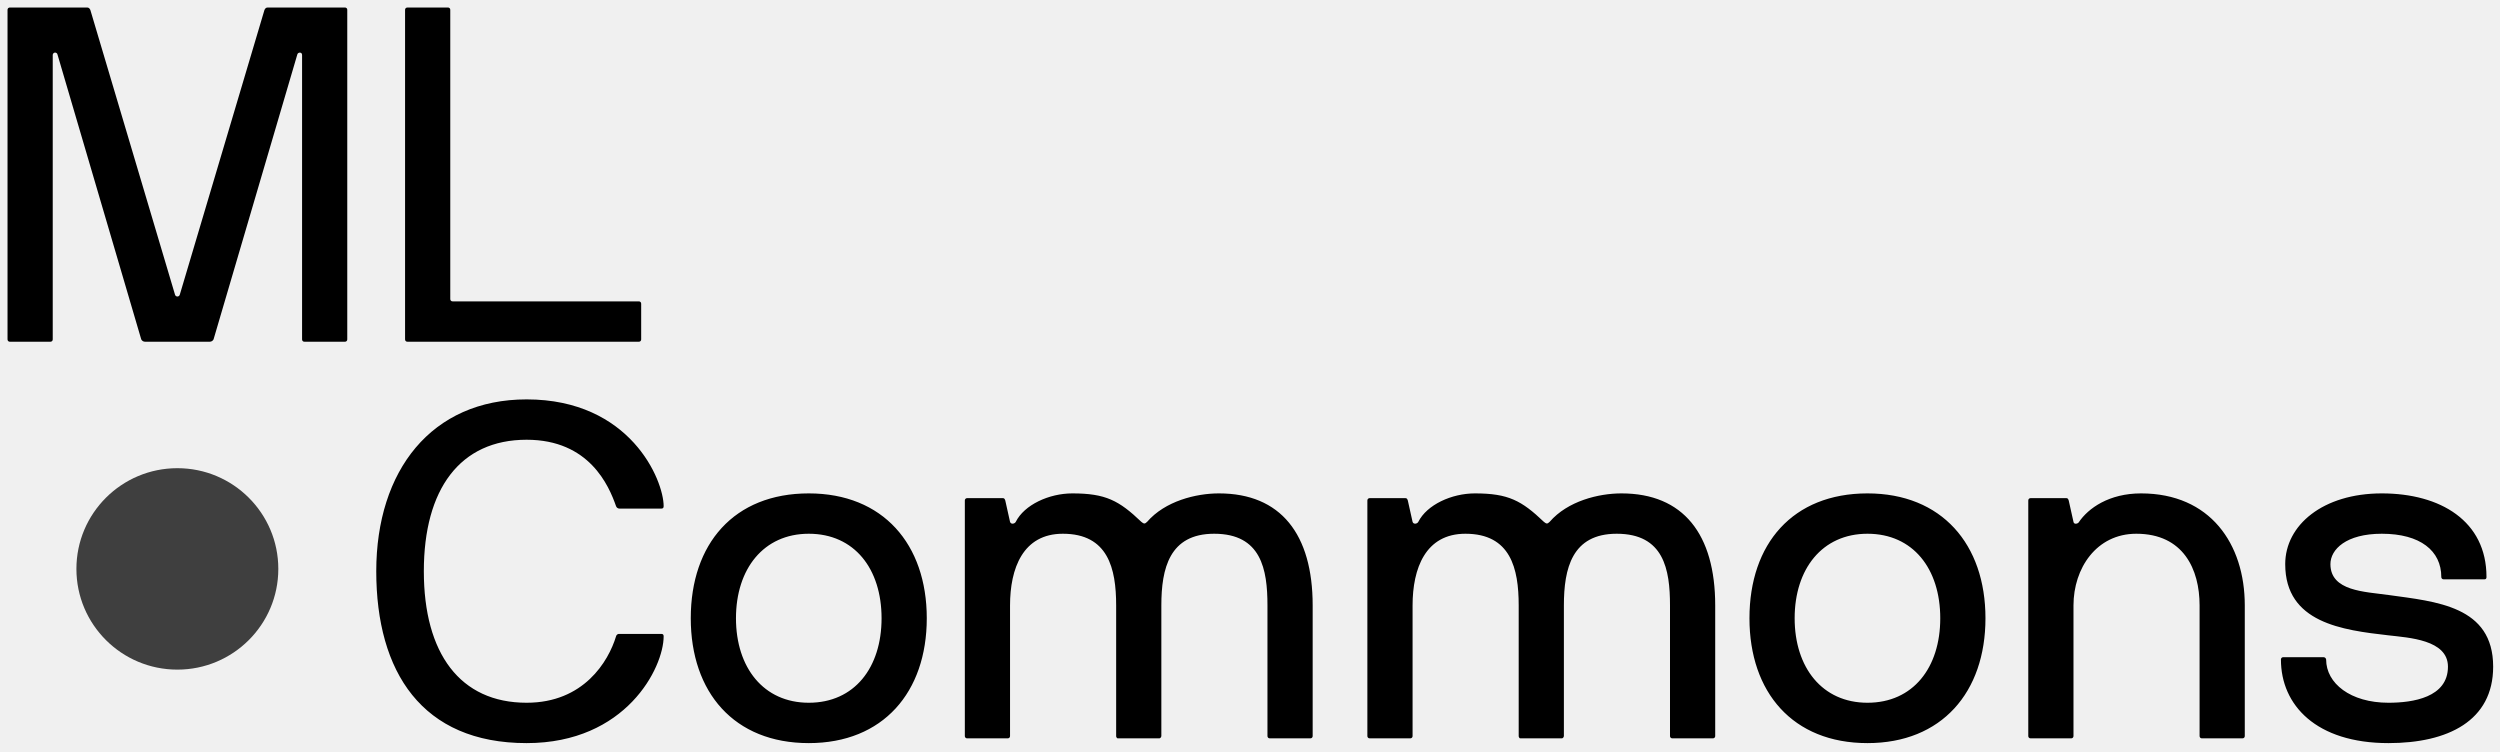
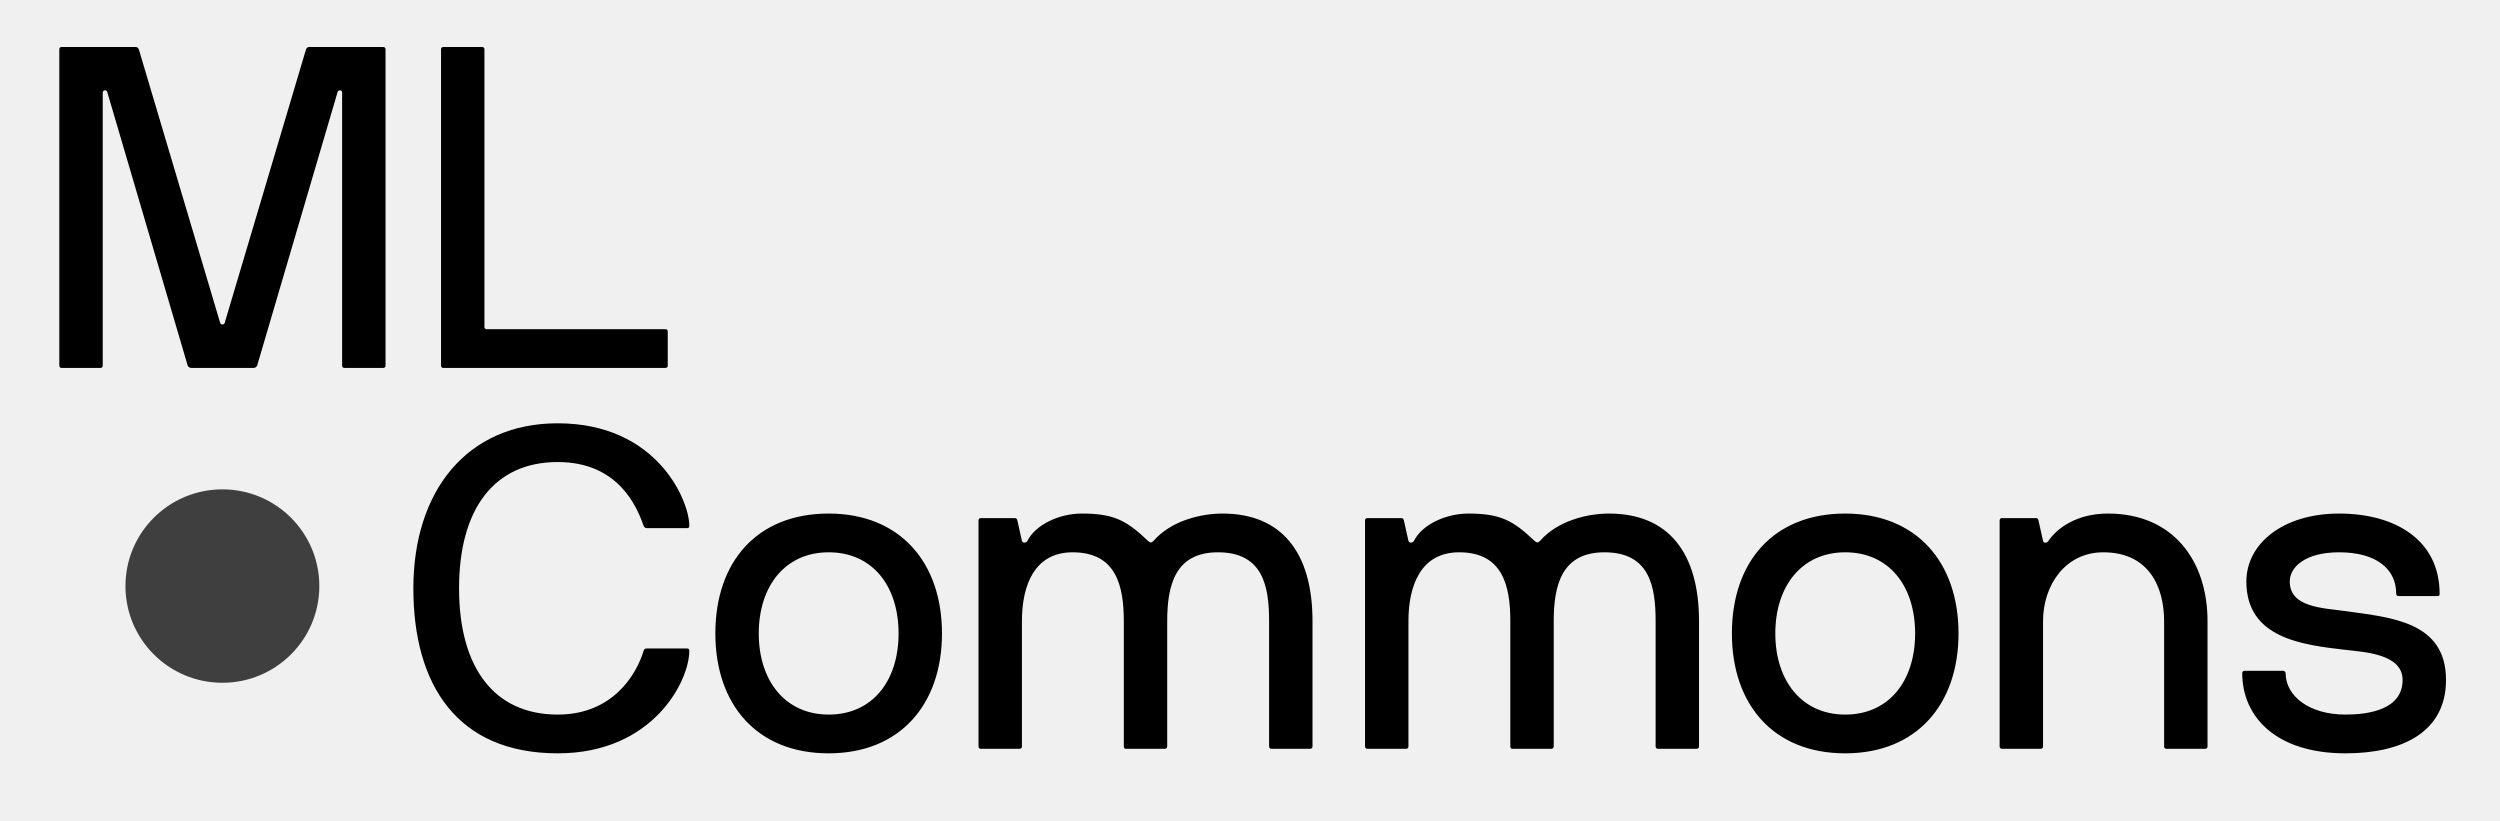
- <svg xmlns="http://www.w3.org/2000/svg" width="193" height="58" viewBox="0 0 193 58" fill="none">
-   <g clip-path="url(#clip0_444_53417)">
-     <path d="M32.72 44.1C32.72 50.441 35.512 54.252 40.655 54.252C45.062 54.252 46.973 51.064 47.56 49.121C47.573 49.065 47.606 49.014 47.654 48.98C47.701 48.946 47.76 48.931 47.818 48.938H51.05C51.16 48.938 51.234 48.975 51.234 49.121C51.234 51.54 48.332 57.368 40.655 57.368C32.573 57.368 29.047 51.87 29.047 44.1C29.047 36.331 33.308 30.833 40.655 30.833C48.662 30.833 51.234 37.064 51.234 39.079C51.234 39.226 51.16 39.263 51.05 39.263H47.818C47.761 39.262 47.706 39.244 47.66 39.211C47.614 39.178 47.579 39.133 47.56 39.079C47.009 37.504 45.503 33.948 40.655 33.948C35.512 33.948 32.72 37.76 32.72 44.1ZM71.547 47.729C71.547 53.446 68.168 57.368 62.437 57.368C56.67 57.368 53.327 53.446 53.327 47.729C53.327 41.975 56.67 38.09 62.437 38.09C68.168 38.09 71.547 42.011 71.547 47.729ZM68.057 47.729C68.057 43.917 65.964 41.205 62.437 41.205C58.947 41.205 56.817 43.917 56.817 47.729C56.817 51.54 58.947 54.252 62.437 54.252C65.964 54.252 68.057 51.54 68.057 47.729ZM94.101 38.09C92.338 38.09 89.95 38.676 88.554 40.289C88.371 40.472 88.297 40.435 88.114 40.289C86.387 38.64 85.359 38.09 82.787 38.09C80.987 38.09 79.077 38.969 78.416 40.289C78.342 40.435 78.049 40.509 77.975 40.289L77.608 38.64C77.571 38.53 77.534 38.456 77.424 38.456H74.669C74.644 38.455 74.62 38.459 74.597 38.467C74.574 38.476 74.553 38.489 74.536 38.507C74.519 38.524 74.505 38.545 74.496 38.568C74.488 38.591 74.484 38.615 74.485 38.64V56.818C74.484 56.842 74.488 56.867 74.496 56.89C74.505 56.913 74.519 56.934 74.536 56.951C74.553 56.968 74.574 56.982 74.597 56.99C74.62 56.999 74.644 57.003 74.669 57.001H77.791C77.816 57.003 77.84 56.999 77.863 56.99C77.886 56.982 77.907 56.968 77.925 56.951C77.942 56.934 77.955 56.913 77.964 56.89C77.973 56.867 77.977 56.842 77.975 56.818V46.739C77.975 43.881 78.967 41.205 82.052 41.205C85.542 41.205 86.167 43.881 86.167 46.739V56.818C86.164 56.838 86.166 56.858 86.172 56.877C86.179 56.896 86.189 56.913 86.203 56.928C86.203 56.965 86.24 57.001 86.314 57.001H89.473C89.493 57.004 89.513 57.002 89.532 56.995C89.551 56.989 89.569 56.978 89.583 56.965C89.605 56.947 89.624 56.925 89.636 56.9C89.649 56.874 89.656 56.846 89.656 56.818V46.739C89.656 43.881 90.281 41.205 93.734 41.205C97.37 41.205 97.848 43.954 97.848 46.739V56.818C97.846 56.842 97.85 56.867 97.859 56.89C97.868 56.913 97.881 56.934 97.898 56.951C97.916 56.968 97.937 56.982 97.96 56.99C97.983 56.999 98.007 57.003 98.032 57.001H101.154C101.179 57.003 101.203 56.999 101.226 56.99C101.249 56.982 101.27 56.968 101.287 56.951C101.305 56.934 101.318 56.913 101.327 56.89C101.336 56.867 101.339 56.842 101.338 56.818V46.739C101.338 41.242 98.877 38.09 94.101 38.09ZM125.177 38.09C123.414 38.09 121.026 38.676 119.63 40.289C119.447 40.472 119.373 40.435 119.19 40.289C117.463 38.64 116.435 38.09 113.863 38.09C112.063 38.09 110.153 38.969 109.492 40.289C109.418 40.435 109.125 40.509 109.051 40.289L108.684 38.64C108.647 38.53 108.61 38.456 108.5 38.456H105.745C105.721 38.455 105.696 38.459 105.673 38.467C105.65 38.476 105.629 38.489 105.612 38.507C105.595 38.524 105.581 38.545 105.572 38.568C105.564 38.591 105.56 38.615 105.561 38.64V56.818C105.56 56.842 105.564 56.867 105.572 56.89C105.581 56.913 105.595 56.934 105.612 56.951C105.629 56.968 105.65 56.982 105.673 56.99C105.696 56.999 105.721 57.003 105.745 57.001H108.867C108.892 57.003 108.916 56.999 108.939 56.99C108.962 56.982 108.983 56.968 109.001 56.951C109.018 56.934 109.031 56.913 109.04 56.89C109.049 56.867 109.053 56.842 109.051 56.818V46.739C109.051 43.881 110.043 41.205 113.129 41.205C116.618 41.205 117.243 43.881 117.243 46.739V56.818C117.24 56.838 117.242 56.858 117.249 56.877C117.255 56.896 117.265 56.913 117.279 56.928C117.279 56.965 117.316 57.001 117.39 57.001H120.549C120.569 57.004 120.589 57.002 120.608 56.995C120.627 56.989 120.645 56.978 120.659 56.965C120.681 56.947 120.7 56.925 120.712 56.9C120.725 56.874 120.732 56.846 120.732 56.818V46.739C120.732 43.881 121.357 41.205 124.81 41.205C128.447 41.205 128.924 43.954 128.924 46.739V56.818C128.923 56.842 128.926 56.867 128.935 56.89C128.944 56.913 128.957 56.934 128.975 56.951C128.992 56.968 129.013 56.982 129.036 56.99C129.059 56.999 129.083 57.003 129.108 57.001H132.23C132.255 57.003 132.279 56.999 132.302 56.99C132.325 56.982 132.346 56.968 132.363 56.951C132.381 56.934 132.394 56.913 132.403 56.89C132.412 56.867 132.415 56.842 132.414 56.818V46.739C132.414 41.242 129.953 38.09 125.177 38.09ZM153.278 47.729C153.278 53.446 149.898 57.368 144.168 57.368C138.401 57.368 135.058 53.446 135.058 47.729C135.058 41.975 138.401 38.09 144.168 38.09C149.898 38.09 153.278 42.011 153.278 47.729ZM149.788 47.729C149.788 43.917 147.694 41.205 144.168 41.205C140.678 41.205 138.547 43.917 138.547 47.729C138.547 51.54 140.678 54.252 144.168 54.252C147.694 54.252 149.788 51.54 149.788 47.729ZM165.289 38.09C162.828 38.09 161.212 39.226 160.477 40.326C160.404 40.435 160.11 40.509 160.073 40.289L159.706 38.64C159.669 38.53 159.632 38.456 159.522 38.456H156.767C156.743 38.455 156.718 38.459 156.695 38.467C156.672 38.476 156.651 38.489 156.634 38.507C156.617 38.524 156.603 38.545 156.594 38.568C156.586 38.591 156.582 38.615 156.583 38.64V56.818C156.582 56.842 156.586 56.867 156.594 56.89C156.603 56.913 156.617 56.934 156.634 56.951C156.651 56.968 156.672 56.982 156.695 56.99C156.718 56.999 156.743 57.003 156.767 57.001H159.889C159.914 57.003 159.938 56.999 159.961 56.99C159.984 56.982 160.005 56.968 160.023 56.951C160.04 56.934 160.053 56.913 160.062 56.89C160.071 56.867 160.075 56.842 160.073 56.818V46.739C160.073 43.881 161.836 41.205 164.922 41.205C168.559 41.205 169.808 43.954 169.808 46.739V56.818C169.806 56.842 169.81 56.867 169.819 56.89C169.827 56.913 169.841 56.934 169.858 56.951C169.875 56.968 169.896 56.982 169.919 56.99C169.942 56.999 169.967 57.003 169.991 57.001H173.114C173.138 57.003 173.163 56.999 173.186 56.99C173.209 56.982 173.229 56.968 173.247 56.951C173.264 56.934 173.278 56.913 173.286 56.89C173.295 56.867 173.299 56.842 173.297 56.818V46.739C173.297 41.975 170.616 38.09 165.289 38.09ZM184.39 45.933C182.553 45.676 179.909 45.64 179.909 43.551C179.909 42.414 181.121 41.205 183.876 41.205C186.851 41.205 188.468 42.525 188.468 44.54C188.466 44.565 188.47 44.589 188.479 44.612C188.487 44.635 188.501 44.656 188.518 44.673C188.536 44.691 188.556 44.704 188.579 44.713C188.602 44.721 188.627 44.725 188.651 44.724H191.81C191.921 44.724 191.957 44.65 191.957 44.54C191.957 40.215 188.394 38.09 183.876 38.09C179.321 38.09 176.419 40.545 176.419 43.551C176.419 48.095 180.864 48.645 184.39 49.048C185.933 49.231 188.982 49.378 188.982 51.467C188.982 53.849 186.264 54.252 184.39 54.252C181.452 54.252 179.578 52.75 179.578 50.917C179.572 50.864 179.546 50.815 179.505 50.781C179.464 50.747 179.411 50.73 179.358 50.734H176.272C176.248 50.733 176.223 50.736 176.2 50.745C176.177 50.754 176.156 50.767 176.139 50.784C176.122 50.802 176.108 50.823 176.099 50.846C176.091 50.868 176.087 50.893 176.088 50.917C176.088 54.436 178.807 57.368 184.39 57.368C188.982 57.368 192.472 55.645 192.472 51.467C192.472 46.776 188.063 46.446 184.39 45.933ZM26.625 0.58H20.675C20.564 0.58 20.491 0.616 20.418 0.763L13.879 22.753C13.867 22.793 13.843 22.828 13.81 22.852C13.777 22.877 13.737 22.891 13.695 22.891C13.654 22.891 13.614 22.877 13.581 22.852C13.547 22.828 13.523 22.793 13.512 22.753L6.973 0.763C6.9 0.616 6.826 0.58 6.716 0.58H0.765C0.741 0.578 0.716 0.582 0.693 0.591C0.67 0.6 0.649 0.613 0.632 0.63C0.615 0.648 0.601 0.668 0.592 0.691C0.584 0.714 0.58 0.739 0.581 0.763V26.198C0.58 26.223 0.584 26.247 0.592 26.27C0.601 26.293 0.614 26.314 0.632 26.331C0.649 26.349 0.67 26.362 0.693 26.371C0.716 26.379 0.741 26.383 0.765 26.381H3.887C3.912 26.383 3.936 26.379 3.959 26.371C3.982 26.362 4.003 26.349 4.021 26.331C4.038 26.314 4.051 26.293 4.06 26.27C4.069 26.247 4.073 26.223 4.071 26.198V4.245C4.071 4.199 4.088 4.155 4.119 4.12C4.15 4.086 4.192 4.065 4.238 4.06C4.284 4.056 4.33 4.068 4.367 4.096C4.404 4.123 4.429 4.163 4.438 4.208L10.903 26.198C10.93 26.253 10.972 26.299 11.024 26.332C11.076 26.364 11.136 26.381 11.197 26.381H16.193C16.254 26.381 16.314 26.364 16.366 26.332C16.418 26.299 16.46 26.253 16.487 26.198L22.952 4.208C22.989 4.025 23.32 3.988 23.32 4.245V26.198C23.318 26.223 23.322 26.247 23.331 26.27C23.339 26.293 23.353 26.314 23.37 26.331C23.387 26.348 23.408 26.362 23.431 26.371C23.454 26.379 23.479 26.383 23.503 26.381H26.625C26.65 26.383 26.675 26.379 26.698 26.371C26.721 26.362 26.741 26.348 26.759 26.331C26.776 26.314 26.79 26.293 26.798 26.27C26.807 26.247 26.811 26.223 26.809 26.198V0.763C26.811 0.739 26.807 0.714 26.798 0.691C26.79 0.668 26.776 0.648 26.759 0.63C26.741 0.613 26.721 0.6 26.698 0.591C26.675 0.582 26.65 0.578 26.625 0.58ZM31.455 26.381H49.315C49.34 26.383 49.364 26.379 49.387 26.371C49.41 26.362 49.431 26.348 49.449 26.331C49.466 26.314 49.479 26.293 49.488 26.27C49.497 26.247 49.501 26.223 49.499 26.198V23.45C49.501 23.425 49.497 23.401 49.488 23.378C49.479 23.355 49.466 23.334 49.449 23.317C49.431 23.299 49.41 23.286 49.387 23.277C49.364 23.269 49.34 23.265 49.315 23.266H34.944C34.92 23.268 34.895 23.264 34.872 23.255C34.849 23.247 34.828 23.233 34.811 23.216C34.794 23.199 34.78 23.178 34.772 23.155C34.763 23.132 34.759 23.108 34.761 23.083V0.763C34.762 0.739 34.758 0.714 34.75 0.691C34.741 0.668 34.727 0.648 34.71 0.63C34.693 0.613 34.672 0.6 34.649 0.591C34.626 0.582 34.602 0.578 34.577 0.58H31.455C31.43 0.578 31.406 0.582 31.383 0.591C31.36 0.6 31.339 0.613 31.322 0.63C31.304 0.648 31.291 0.668 31.282 0.691C31.273 0.714 31.27 0.739 31.271 0.763V26.198C31.27 26.223 31.273 26.247 31.282 26.27C31.291 26.293 31.304 26.314 31.322 26.331C31.339 26.348 31.36 26.362 31.383 26.371C31.405 26.379 31.43 26.383 31.455 26.381Z" fill="black" />
-     <path d="M13.693 51.695C17.997 51.695 21.486 48.214 21.486 43.92C21.486 39.626 17.997 36.144 13.693 36.144C9.389 36.144 5.899 39.626 5.899 43.92C5.899 48.214 9.389 51.695 13.693 51.695Z" fill="#3F3F3F" />
-   </g>
-   <defs>
-     <clipPath id="clip0_444_53417">
-       <rect width="193" height="58" fill="white" />
-     </clipPath>
-   </defs>
+ <svg xmlns="http://www.w3.org/2000/svg" width="201" height="66" viewBox="0 0 201 66" fill="none">
+   <path d="M36.908 47.3C36.908 53.641 39.699 57.452 44.842 57.452C49.25 57.452 51.16 54.264 51.748 52.321C51.76 52.264 51.794 52.214 51.841 52.18C51.889 52.146 51.947 52.131 52.005 52.138H55.238C55.348 52.138 55.421 52.175 55.421 52.321C55.421 54.74 52.52 60.568 44.842 60.568C36.761 60.568 33.234 55.07 33.234 47.3C33.234 39.53 37.495 34.033 44.842 34.033C52.85 34.033 55.421 40.263 55.421 42.279C55.421 42.426 55.348 42.462 55.238 42.462H52.005C51.949 42.462 51.894 42.444 51.848 42.411C51.802 42.378 51.767 42.332 51.748 42.279C51.197 40.703 49.691 37.148 44.842 37.148C39.699 37.148 36.908 40.96 36.908 47.3ZM75.735 50.928C75.735 56.646 72.355 60.568 66.625 60.568C60.857 60.568 57.515 56.646 57.515 50.928C57.515 45.174 60.857 41.29 66.625 41.29C72.355 41.29 75.735 45.211 75.735 50.928ZM72.245 50.928C72.245 47.117 70.151 44.405 66.625 44.405C63.135 44.405 61.004 47.117 61.004 50.928C61.004 54.74 63.135 57.452 66.625 57.452C70.151 57.452 72.245 54.74 72.245 50.928ZM98.289 41.29C96.526 41.29 94.138 41.876 92.742 43.489C92.558 43.672 92.485 43.635 92.301 43.489C90.575 41.839 89.546 41.29 86.975 41.29C85.175 41.29 83.265 42.169 82.603 43.489C82.53 43.635 82.236 43.708 82.163 43.489L81.795 41.839C81.759 41.729 81.722 41.656 81.612 41.656H78.857C78.832 41.654 78.808 41.658 78.785 41.667C78.762 41.676 78.741 41.689 78.723 41.706C78.706 41.724 78.693 41.745 78.684 41.767C78.675 41.79 78.671 41.815 78.673 41.839V60.018C78.671 60.042 78.675 60.067 78.684 60.09C78.693 60.112 78.706 60.133 78.723 60.151C78.741 60.168 78.762 60.181 78.785 60.19C78.808 60.199 78.832 60.202 78.857 60.201H81.979C82.003 60.202 82.028 60.199 82.051 60.19C82.074 60.181 82.095 60.168 82.112 60.151C82.129 60.133 82.143 60.112 82.152 60.09C82.16 60.067 82.164 60.042 82.163 60.018V49.939C82.163 47.08 83.154 44.405 86.24 44.405C89.73 44.405 90.354 47.08 90.354 49.939V60.018C90.352 60.038 90.354 60.058 90.36 60.077C90.366 60.096 90.377 60.113 90.391 60.128C90.391 60.164 90.428 60.201 90.501 60.201H93.66C93.68 60.203 93.7 60.201 93.719 60.195C93.739 60.189 93.756 60.178 93.77 60.164C93.793 60.147 93.811 60.125 93.824 60.099C93.837 60.074 93.843 60.046 93.844 60.018V49.939C93.844 47.08 94.468 44.405 97.921 44.405C101.558 44.405 102.035 47.154 102.035 49.939V60.018C102.034 60.042 102.038 60.067 102.046 60.09C102.055 60.112 102.069 60.133 102.086 60.151C102.103 60.168 102.124 60.181 102.147 60.19C102.17 60.199 102.195 60.202 102.219 60.201H105.342C105.366 60.202 105.391 60.199 105.414 60.19C105.437 60.181 105.457 60.168 105.475 60.151C105.492 60.133 105.506 60.112 105.514 60.09C105.523 60.067 105.527 60.042 105.525 60.018V49.939C105.525 44.441 103.064 41.29 98.289 41.29ZM129.365 41.29C127.602 41.29 125.214 41.876 123.818 43.489C123.634 43.672 123.561 43.635 123.377 43.489C121.651 41.839 120.622 41.29 118.051 41.29C116.251 41.29 114.341 42.169 113.679 43.489C113.606 43.635 113.312 43.708 113.239 43.489L112.871 41.839C112.835 41.729 112.798 41.656 112.688 41.656H109.933C109.908 41.654 109.884 41.658 109.861 41.667C109.838 41.676 109.817 41.689 109.799 41.706C109.782 41.724 109.769 41.745 109.76 41.767C109.751 41.79 109.747 41.815 109.749 41.839V60.018C109.747 60.042 109.751 60.067 109.76 60.09C109.769 60.112 109.782 60.133 109.799 60.151C109.817 60.168 109.838 60.181 109.861 60.19C109.884 60.199 109.908 60.202 109.933 60.201H113.055C113.079 60.202 113.104 60.199 113.127 60.19C113.15 60.181 113.171 60.168 113.188 60.151C113.206 60.133 113.219 60.112 113.228 60.09C113.236 60.067 113.24 60.042 113.239 60.018V49.939C113.239 47.08 114.23 44.405 117.316 44.405C120.806 44.405 121.43 47.08 121.43 49.939V60.018C121.428 60.038 121.43 60.058 121.436 60.077C121.442 60.096 121.453 60.113 121.467 60.128C121.467 60.164 121.504 60.201 121.577 60.201H124.736C124.756 60.203 124.777 60.201 124.796 60.195C124.815 60.189 124.832 60.178 124.847 60.164C124.869 60.147 124.887 60.125 124.9 60.099C124.913 60.074 124.919 60.046 124.92 60.018V49.939C124.92 47.08 125.544 44.405 128.997 44.405C132.634 44.405 133.112 47.154 133.112 49.939V60.018C133.11 60.042 133.114 60.067 133.123 60.09C133.131 60.112 133.145 60.133 133.162 60.151C133.179 60.168 133.2 60.181 133.223 60.19C133.246 60.199 133.271 60.202 133.295 60.201H136.418C136.442 60.202 136.467 60.199 136.49 60.19C136.513 60.181 136.533 60.168 136.551 60.151C136.568 60.133 136.582 60.112 136.59 60.09C136.599 60.067 136.603 60.042 136.601 60.018V49.939C136.601 44.441 134.14 41.29 129.365 41.29ZM157.465 50.928C157.465 56.646 154.086 60.568 148.355 60.568C142.588 60.568 139.245 56.646 139.245 50.928C139.245 45.174 142.588 41.29 148.355 41.29C154.086 41.29 157.465 45.211 157.465 50.928ZM153.976 50.928C153.976 47.117 151.882 44.405 148.355 44.405C144.866 44.405 142.735 47.117 142.735 50.928C142.735 54.74 144.866 57.452 148.355 57.452C151.882 57.452 153.976 54.74 153.976 50.928ZM169.477 41.29C167.016 41.29 165.4 42.426 164.665 43.525C164.591 43.635 164.297 43.708 164.261 43.489L163.893 41.839C163.857 41.729 163.82 41.656 163.71 41.656H160.955C160.93 41.654 160.906 41.658 160.883 41.667C160.86 41.676 160.839 41.689 160.821 41.706C160.804 41.724 160.791 41.745 160.782 41.767C160.773 41.79 160.769 41.815 160.771 41.839V60.018C160.769 60.042 160.773 60.067 160.782 60.09C160.791 60.112 160.804 60.133 160.821 60.151C160.839 60.168 160.86 60.181 160.883 60.19C160.906 60.199 160.93 60.202 160.955 60.201H164.077C164.101 60.202 164.126 60.199 164.149 60.19C164.172 60.181 164.193 60.168 164.21 60.151C164.228 60.133 164.241 60.112 164.25 60.09C164.258 60.067 164.262 60.042 164.261 60.018V49.939C164.261 47.08 166.024 44.405 169.11 44.405C172.746 44.405 173.995 47.154 173.995 49.939V60.018C173.994 60.042 173.997 60.067 174.006 60.09C174.015 60.112 174.028 60.133 174.046 60.151C174.063 60.168 174.084 60.181 174.107 60.19C174.13 60.199 174.154 60.202 174.179 60.201H177.301C177.326 60.202 177.35 60.199 177.373 60.19C177.396 60.181 177.417 60.168 177.434 60.151C177.452 60.133 177.465 60.112 177.474 60.09C177.483 60.067 177.486 60.042 177.485 60.018V49.939C177.485 45.174 174.803 41.29 169.477 41.29ZM188.578 49.133C186.741 48.876 184.096 48.84 184.096 46.75C184.096 45.614 185.309 44.405 188.063 44.405C191.039 44.405 192.655 45.724 192.655 47.74C192.654 47.764 192.657 47.789 192.666 47.812C192.675 47.835 192.688 47.855 192.706 47.873C192.723 47.89 192.744 47.904 192.767 47.912C192.79 47.921 192.814 47.925 192.839 47.923H195.998C196.108 47.923 196.145 47.85 196.145 47.74C196.145 43.415 192.582 41.29 188.063 41.29C183.508 41.29 180.607 43.745 180.607 46.75C180.607 51.295 185.051 51.845 188.578 52.248C190.121 52.431 193.169 52.578 193.169 54.667C193.169 57.049 190.451 57.452 188.578 57.452C185.639 57.452 183.765 55.95 183.765 54.117C183.76 54.064 183.734 54.015 183.693 53.981C183.652 53.947 183.599 53.93 183.545 53.934H180.46C180.435 53.932 180.411 53.936 180.388 53.945C180.365 53.953 180.344 53.967 180.326 53.984C180.309 54.002 180.296 54.022 180.287 54.045C180.278 54.068 180.274 54.093 180.276 54.117C180.276 57.636 182.994 60.568 188.578 60.568C193.169 60.568 196.659 58.845 196.659 54.667C196.659 49.976 192.251 49.646 188.578 49.133ZM30.813 3.78H24.862C24.752 3.78 24.678 3.816 24.605 3.963L18.067 25.953C18.055 25.992 18.031 26.027 17.998 26.052C17.965 26.077 17.924 26.09 17.883 26.09C17.841 26.09 17.801 26.077 17.768 26.052C17.735 26.027 17.711 25.992 17.699 25.953L11.161 3.963C11.087 3.816 11.014 3.78 10.903 3.78H4.953C4.928 3.778 4.904 3.782 4.881 3.791C4.858 3.799 4.837 3.813 4.819 3.83C4.802 3.847 4.789 3.868 4.78 3.891C4.771 3.914 4.767 3.938 4.769 3.963V29.398C4.767 29.422 4.771 29.447 4.78 29.47C4.789 29.493 4.802 29.514 4.819 29.531C4.837 29.548 4.858 29.562 4.881 29.57C4.904 29.579 4.928 29.583 4.953 29.581H8.075C8.099 29.583 8.124 29.579 8.147 29.57C8.17 29.562 8.191 29.548 8.208 29.531C8.225 29.514 8.239 29.493 8.248 29.47C8.256 29.447 8.26 29.422 8.259 29.398V7.445C8.258 7.399 8.275 7.354 8.306 7.32C8.337 7.286 8.38 7.265 8.426 7.26C8.471 7.255 8.517 7.268 8.554 7.295C8.591 7.323 8.617 7.363 8.626 7.408L15.091 29.398C15.118 29.453 15.16 29.499 15.212 29.532C15.264 29.564 15.324 29.581 15.385 29.581H20.381C20.442 29.581 20.502 29.564 20.554 29.532C20.606 29.499 20.648 29.453 20.674 29.398L27.14 7.408C27.176 7.225 27.507 7.188 27.507 7.445V29.398C27.506 29.422 27.509 29.447 27.518 29.47C27.527 29.493 27.54 29.514 27.558 29.531C27.575 29.548 27.596 29.562 27.619 29.57C27.642 29.579 27.666 29.583 27.691 29.581H30.813C30.838 29.583 30.862 29.579 30.885 29.57C30.908 29.562 30.929 29.548 30.946 29.531C30.964 29.514 30.977 29.493 30.986 29.47C30.994 29.447 30.998 29.422 30.997 29.398V3.963C30.998 3.938 30.994 3.914 30.986 3.891C30.977 3.868 30.964 3.847 30.946 3.83C30.929 3.813 30.908 3.799 30.885 3.791C30.862 3.782 30.838 3.778 30.813 3.78ZM35.642 29.581H53.503C53.527 29.583 53.552 29.579 53.575 29.57C53.598 29.562 53.619 29.548 53.636 29.531C53.653 29.514 53.667 29.493 53.676 29.47C53.684 29.447 53.688 29.422 53.687 29.398V26.649C53.688 26.625 53.684 26.6 53.676 26.577C53.667 26.555 53.653 26.534 53.636 26.516C53.619 26.499 53.598 26.486 53.575 26.477C53.552 26.468 53.527 26.465 53.503 26.466H39.132C39.107 26.468 39.083 26.464 39.06 26.455C39.037 26.446 39.016 26.433 38.999 26.416C38.981 26.398 38.968 26.378 38.959 26.355C38.95 26.332 38.947 26.307 38.948 26.283V3.963C38.95 3.938 38.946 3.914 38.937 3.891C38.928 3.868 38.915 3.847 38.898 3.83C38.88 3.813 38.859 3.799 38.837 3.791C38.814 3.782 38.789 3.778 38.765 3.78H35.642C35.618 3.778 35.593 3.782 35.57 3.791C35.547 3.799 35.526 3.813 35.509 3.83C35.492 3.847 35.478 3.868 35.469 3.891C35.461 3.914 35.457 3.938 35.459 3.963V29.398C35.457 29.422 35.461 29.447 35.469 29.47C35.478 29.493 35.492 29.514 35.509 29.531C35.526 29.548 35.547 29.562 35.57 29.57C35.593 29.579 35.618 29.583 35.642 29.581Z" fill="black" />
+   <path d="M17.88 54.895C22.184 54.895 25.674 51.414 25.674 47.119C25.674 42.825 22.184 39.344 17.88 39.344C13.576 39.344 10.087 42.825 10.087 47.119C10.087 51.414 13.576 54.895 17.88 54.895Z" fill="#3F3F3F" />
</svg>
